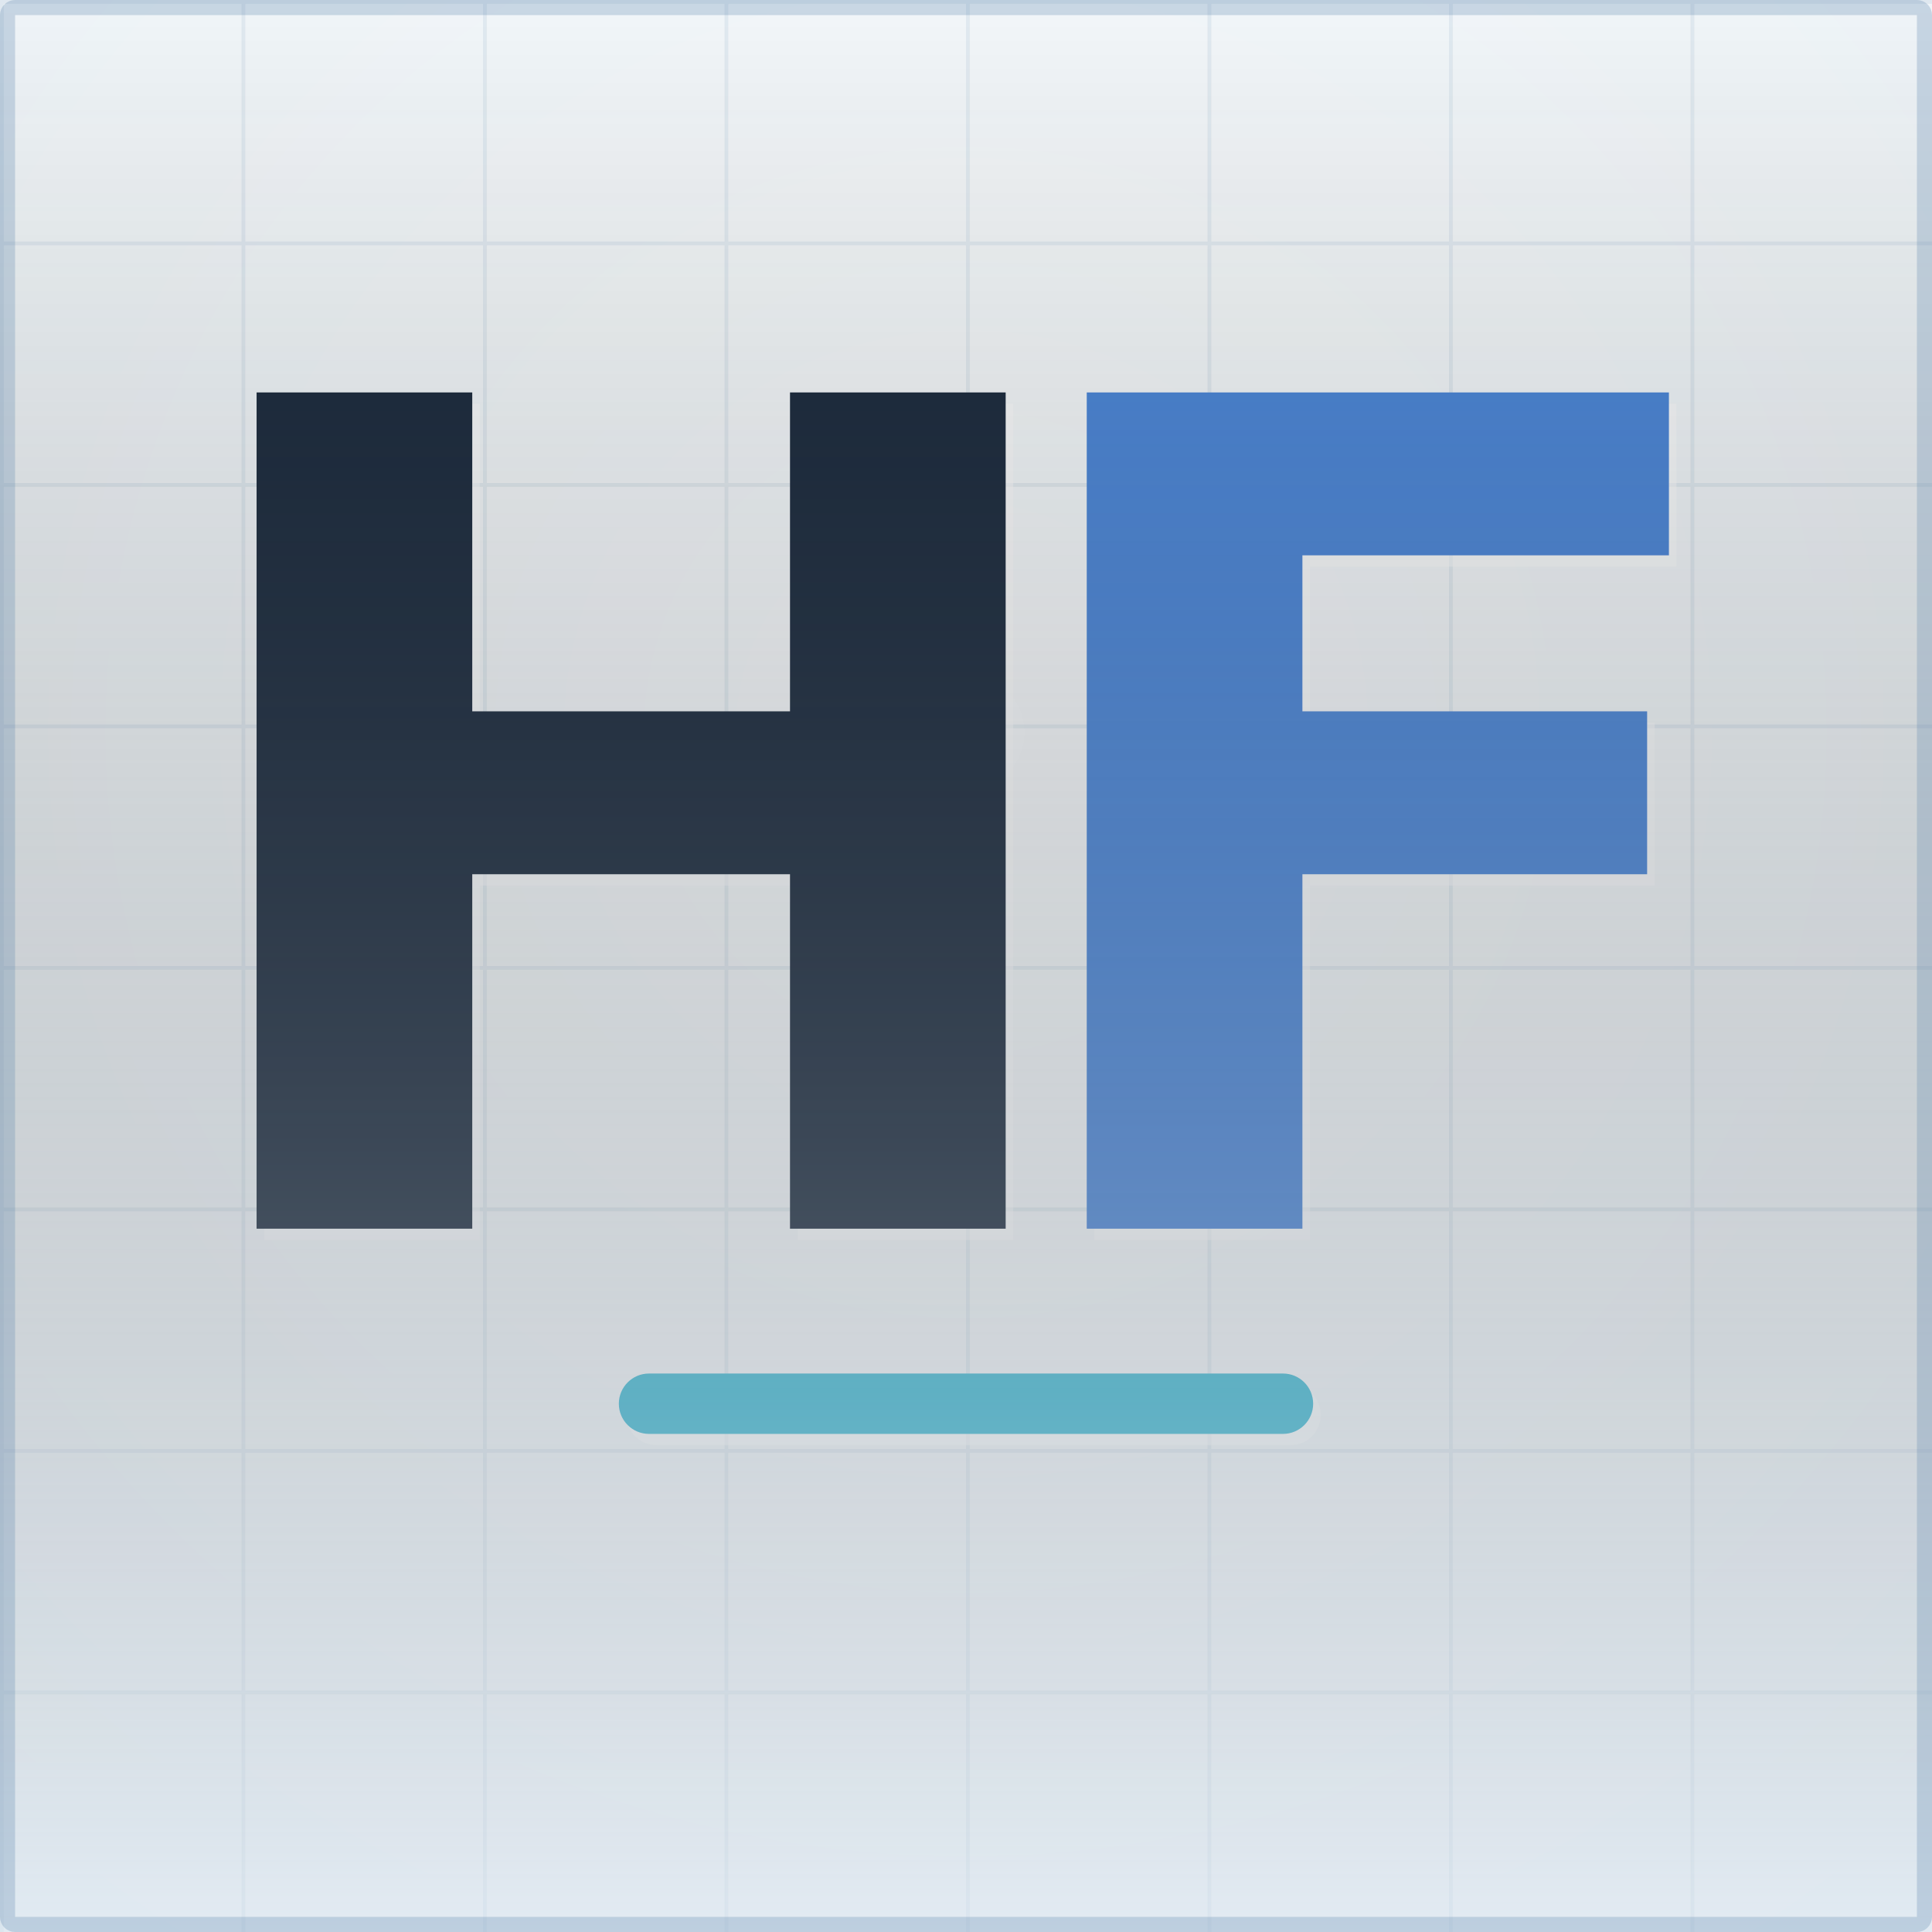
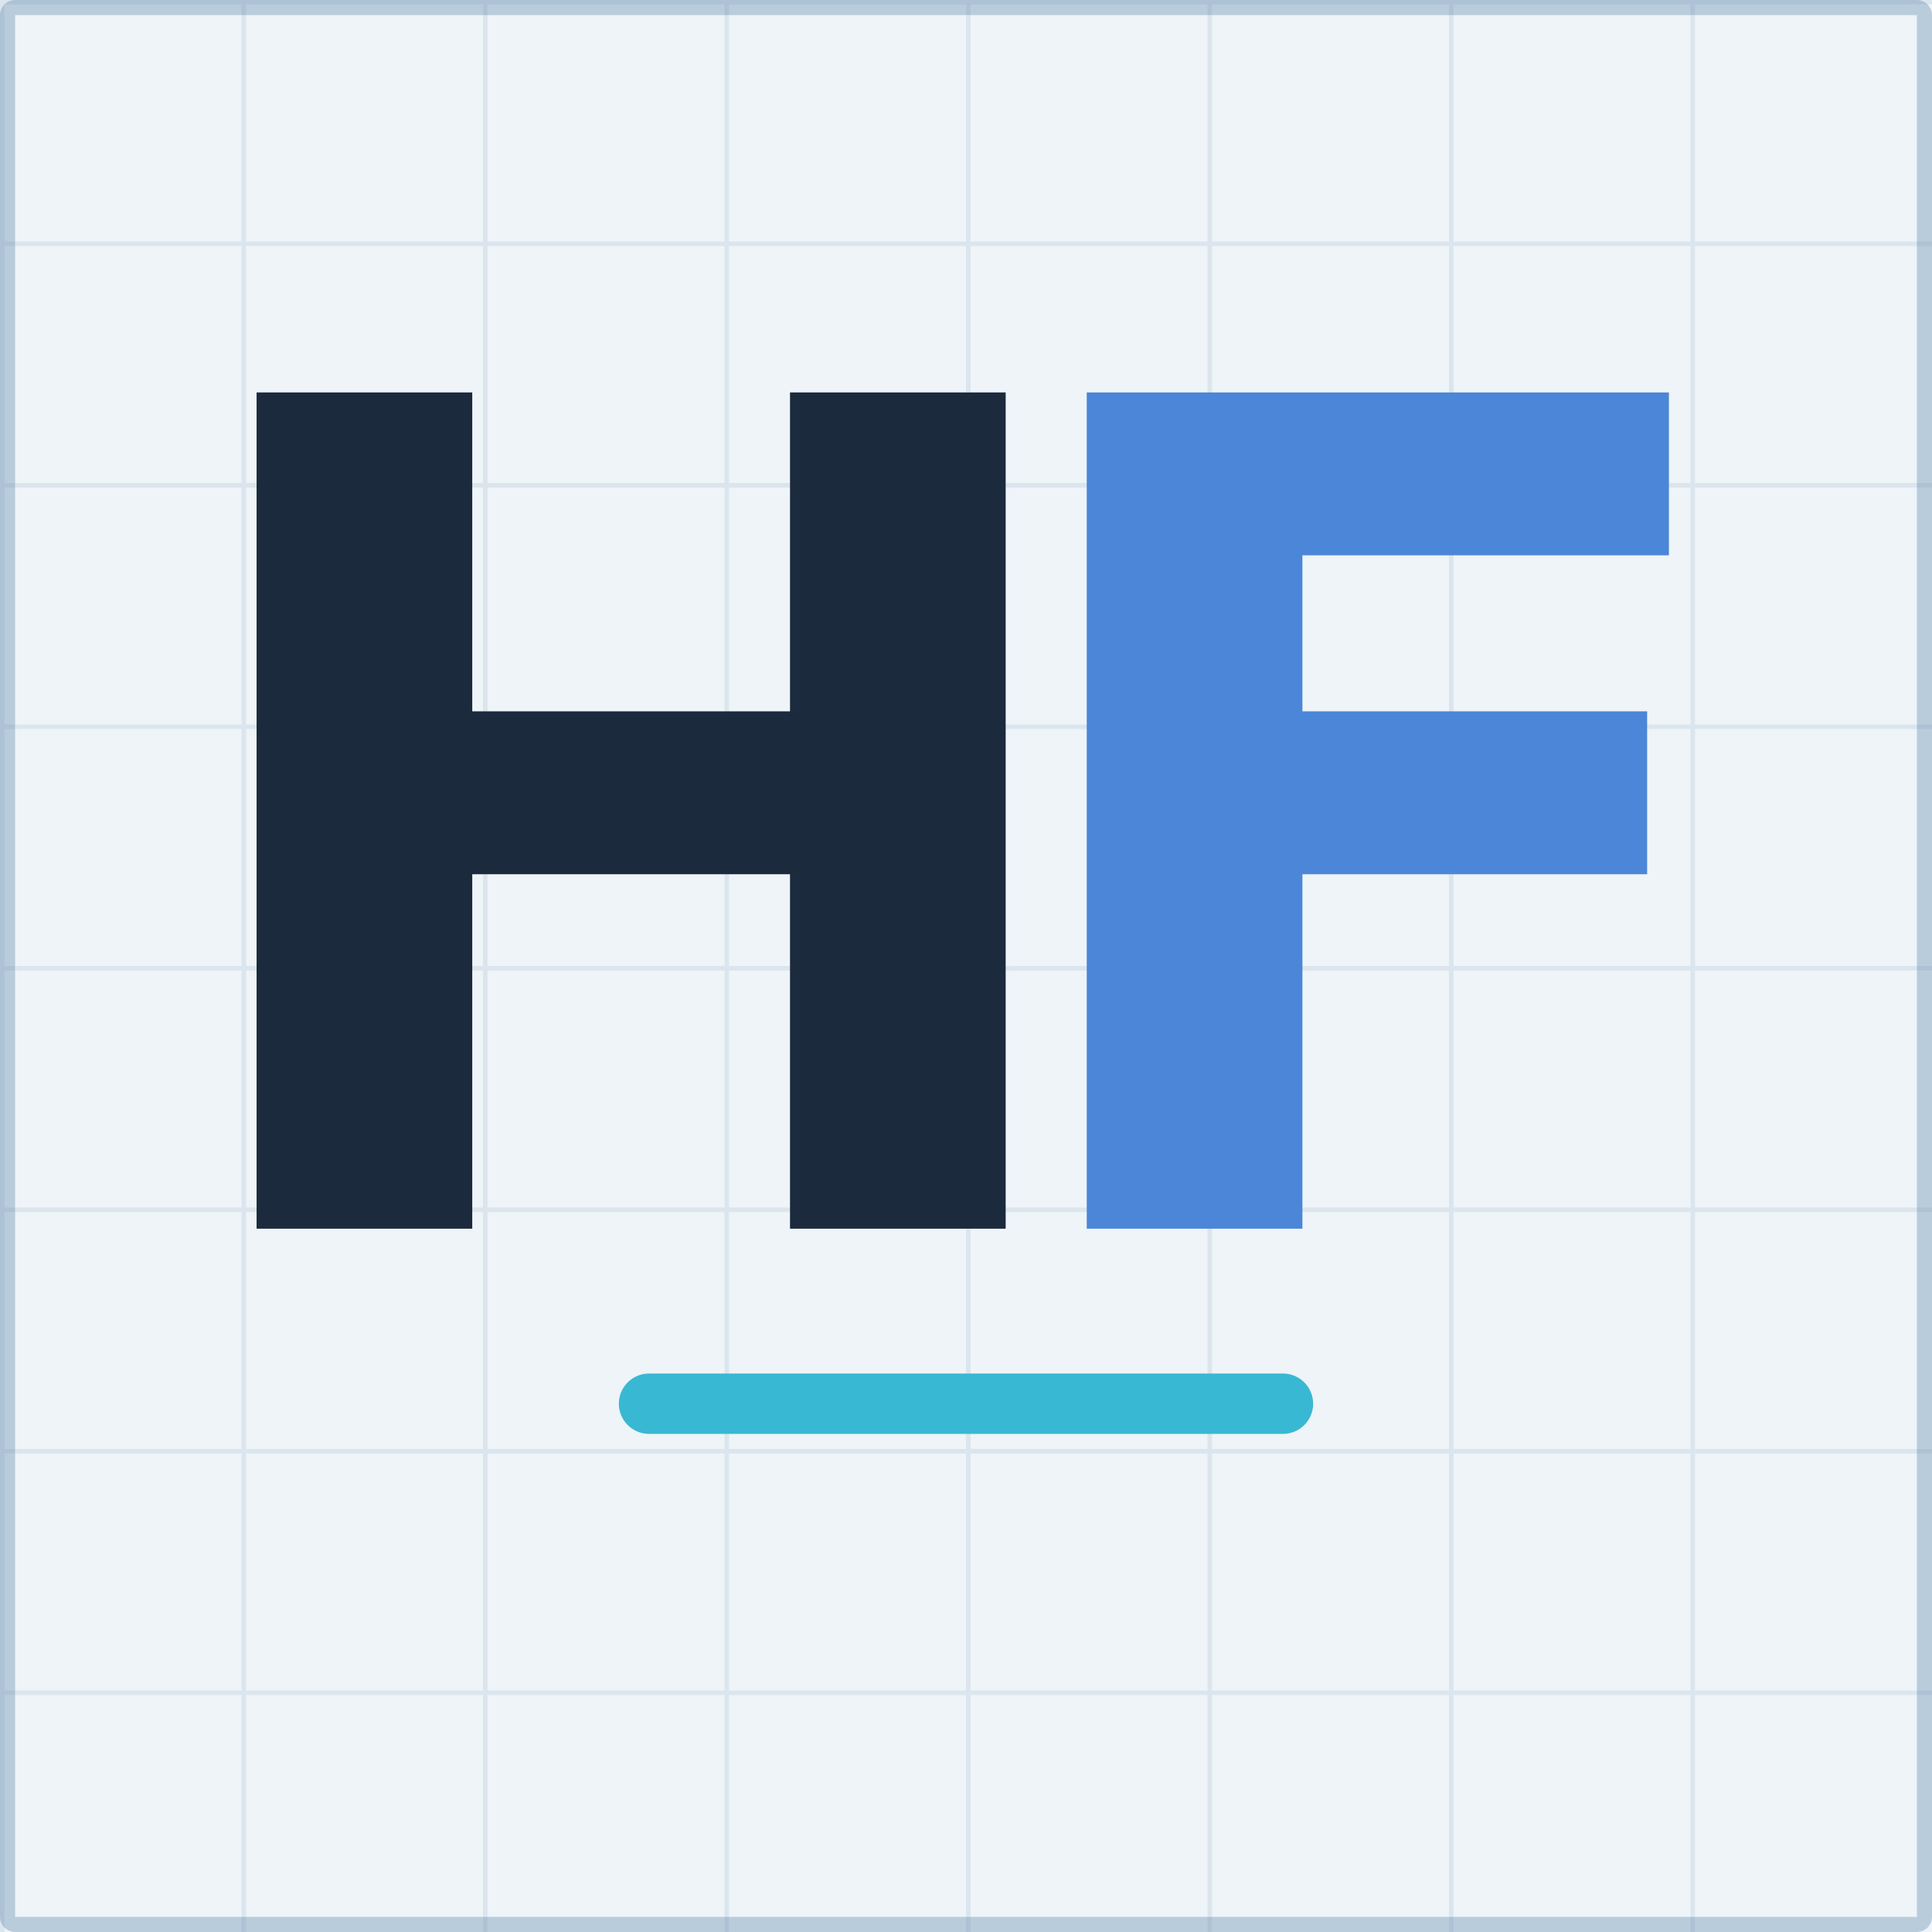
<svg xmlns="http://www.w3.org/2000/svg" width="128" height="128" viewBox="0 0 128 128" role="img" aria-label="HF logo">
  <defs>
    <style>
      .bg { fill: #eef4f8; }
      .grid-stroke { stroke: #5d86ab; }
      .h-fill { fill: #1b2a3d; }
      .f-fill { fill: #4b86d8; }
      .accent-fill { fill: #39b8d3; }
-       .shadow-fill { fill: rgba(255, 255, 255, 0.74); }
-       .border-stroke { stroke: rgba(93, 134, 171, 0.28); }
+       .border-stroke { stroke: rgba(93, 134, 171, 0.36); }
    </style>
    <pattern id="grid" width="16" height="16" patternUnits="userSpaceOnUse">
-       <path d="M16 0H0V16" fill="none" class="grid-stroke" stroke-width="0.5" opacity="0.11" />
+       <path d="M16 0H0V16" fill="none" class="grid-stroke" stroke-width="0.6" opacity="0.13" />
    </pattern>
-     <radialGradient id="glow" cx="50%" cy="38%" r="78%">
-       <stop offset="0%" stop-color="#ffffff" stop-opacity="0.52" />
-       <stop offset="100%" stop-color="#ffffff" stop-opacity="0" />
-     </radialGradient>
-     <linearGradient id="depthFade" x1="0" y1="0" x2="0" y2="1">
-       <stop offset="0%" stop-color="#000000" stop-opacity="0" />
-       <stop offset="100%" stop-color="#d8e4ef" stop-opacity="0.55" />
-     </linearGradient>
  </defs>
  <rect width="128" height="128" class="bg" />
-   <rect width="128" height="128" fill="url(#glow)" />
  <rect width="128" height="128" fill="url(#grid)" />
-   <g transform="translate(0.5 0.75)" opacity="0.68">
-     <g transform="translate(17 26) scale(3.8) translate(-43.84 -31.42)">
-       <path d="M43.84,31.42 L47.60,31.42 L47.60,36.98 L53.14,36.98 L53.14,31.42 L56.90,31.42 L56.90,46.00 L53.14,46.00 L53.14,39.82 L47.60,39.82 L47.60,46.00 L43.84,46.00 L43.84,31.42 Z" class="shadow-fill" fill-rule="evenodd" />
-     </g>
-     <g transform="translate(72 26) scale(3.8) translate(-122.79 -31.42)">
-       <path d="M122.79,31.42 L132.94,31.42 L132.94,34.26 L126.55,34.26 L126.55,36.98 L132.56,36.98 L132.56,39.82 L126.55,39.82 L126.55,46.00 L122.79,46.00 L122.79,31.42 Z" class="shadow-fill" fill-rule="evenodd" />
-     </g>
-     <rect x="41" y="91" width="46" height="4" rx="2" class="shadow-fill" />
-   </g>
  <g transform="translate(17 26) scale(3.8) translate(-43.84 -31.42)">
    <path d="M43.84,31.42 L47.60,31.42 L47.60,36.98 L53.14,36.98 L53.14,31.42 L56.90,31.42 L56.90,46.00 L53.14,46.00 L53.14,39.82 L47.60,39.82 L47.60,46.00 L43.84,46.00 L43.84,31.42 Z" class="h-fill" fill-rule="evenodd" />
  </g>
  <g transform="translate(72 26) scale(3.8) translate(-122.79 -31.42)">
    <path d="M122.79,31.42 L132.94,31.42 L132.94,34.26 L126.55,34.26 L126.55,36.98 L132.56,36.98 L132.56,39.82 L126.55,39.82 L126.55,46.00 L122.79,46.00 L122.79,31.42 Z" class="f-fill" fill-rule="evenodd" />
  </g>
  <rect x="41" y="91" width="46" height="4" rx="2" class="accent-fill" />
-   <rect width="128" height="128" fill="url(#depthFade)" />
  <rect x="0.5" y="0.5" width="127" height="127" fill="none" rx="0.5" class="border-stroke" />
</svg>
